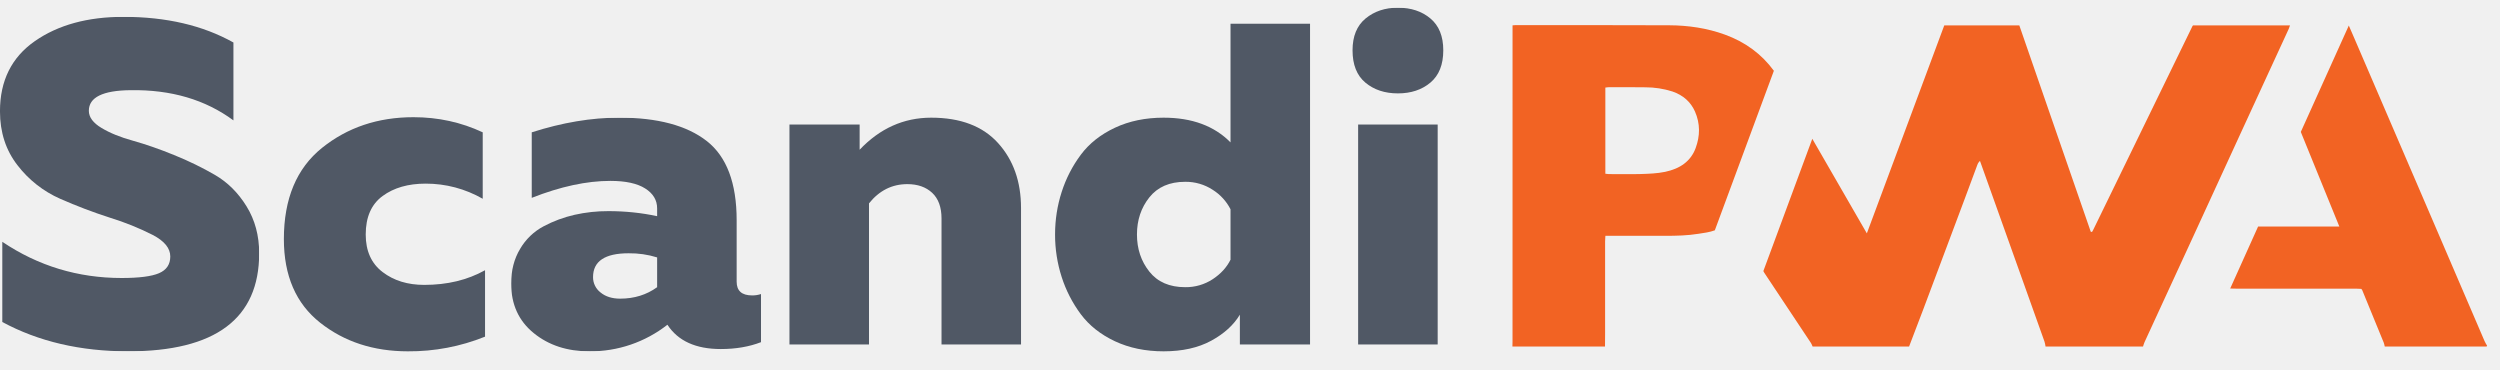
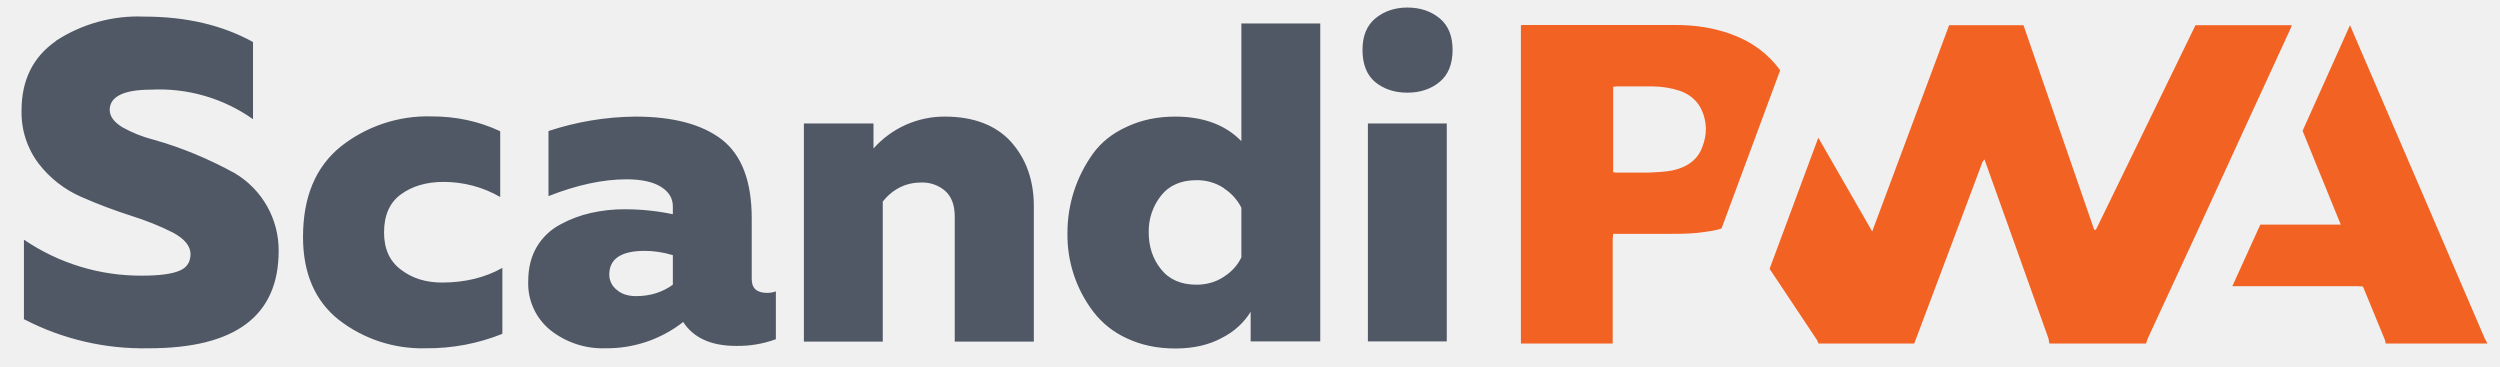
- <svg xmlns="http://www.w3.org/2000/svg" xmlns:xlink="http://www.w3.org/1999/xlink" width="115" height="17" viewBox="0 0 115 17">
-   <defs>
-     <path id="a" d="M0 .552h11.923v15.385H0z" />
-     <path id="c" d="M.007.231H11.5V10.98H.007z" />
-     <path id="e" d="M0 16.161h114.405V.354H0z" />
-   </defs>
-   <g fill="none" fill-rule="evenodd">
-     <path fill="#F26323" fill-rule="nonzero" d="M83.38 15.94c-.025-.053-.042-.11-.073-.157-.716-1.08-1.434-2.156-2.15-3.235-.015-.022-.026-.046-.043-.078l2.252-6.085 2.509 4.35 3.561-9.566h3.453l3.286 9.491c.038.008.044.011.05.009.007-.001.014-.008.017-.013.02-.035.04-.07.057-.105l4.558-9.357c.002-.006.009-.011.022-.025h4.461c-.022.06-.037.114-.06.164-.697 1.512-1.395 3.024-2.09 4.536-.752 1.632-1.5 3.266-2.251 4.899-.763 1.656-1.528 3.313-2.29 4.97-.03.065-.047.135-.07.202h-4.484c-.015-.075-.022-.154-.048-.226-.502-1.411-1.007-2.822-1.511-4.232a3610.726 3610.726 0 0 1-1.457-4.08.442.442 0 0 0-.123.187l-.594 1.598c-.626 1.67-1.252 3.341-1.88 5.012-.22.58-.443 1.16-.664 1.741h-4.439zm-9.534-7.948c.07.008.114.016.158.016.493 0 .987.011 1.48-.003.37-.011.743-.025 1.11-.1.693-.145 1.182-.49 1.404-1.089.209-.562.216-1.13-.03-1.688-.194-.436-.537-.748-1.038-.92a4.096 4.096 0 0 0-1.25-.192c-.559-.01-1.12-.004-1.68-.004-.05 0-.098.011-.154.017v3.963zm-4.275 7.948c.002-.079.005-.156.005-.235l.001-14.298v-.242c.052-.003.087-.008.123-.008 2.36 0 4.722-.005 7.083.006.878.004 1.738.13 2.556.427.945.343 1.692.893 2.259 1.666l-2.716 7.339c-.25.093-.508.12-.763.161-.502.08-1.01.092-1.517.092h-2.754c-.005.096-.013.173-.013.248v4.217c0 .208-.004.418-.005.627h-4.26zm40.127 0c-.014-.056-.02-.115-.042-.169a763.5 763.5 0 0 0-.996-2.43c-.006-.012-.016-.021-.042-.053-.069-.003-.156-.01-.242-.01h-5.491c-.088 0-.176-.004-.296-.006l1.284-2.853h3.736l-1.772-4.35 2.208-4.894c.09.21.166.38.24.553l3.23 7.505c.926 2.154 1.85 4.309 2.777 6.463.03.07.074.137.113.205-.007.013-.014.037-.022.038-.06.002-.12.001-.18.001h-4.505z" />
-     <g transform="translate(0 .223)">
-       <mask id="b" fill="#fff">
-         <use xlink:href="#a" />
-       </mask>
-       <path fill="#505865" d="M1.603 1.669C2.672.924 4.03.552 5.68.552c1.966 0 3.652.393 5.058 1.18v3.583c-1.292-.955-2.87-1.419-4.735-1.39-1.277.013-1.916.33-1.916.947 0 .296.195.56.582.79.387.234.871.43 1.453.59.58.163 1.208.38 1.882.655.675.273 1.303.58 1.883.916.582.338 1.066.818 1.453 1.444s.582 1.345.582 2.161c0 3.006-2.01 4.51-6.026 4.51-2.196 0-4.126-.45-5.79-1.349V10.9c1.65 1.11 3.48 1.665 5.488 1.665.803 0 1.377-.073 1.722-.221.344-.148.517-.404.517-.77 0-.379-.27-.71-.808-.99a12.433 12.433 0 0 0-1.958-.79 23.698 23.698 0 0 1-2.303-.875A5.033 5.033 0 0 1 .807 7.381c-.538-.689-.808-1.517-.808-2.487 0-1.405.535-2.48 1.604-3.225" mask="url(#b)" />
-     </g>
-     <path fill="#505865" d="M14.812 6.803c1.17-.94 2.572-1.412 4.207-1.412 1.134 0 2.195.232 3.186.696v3.056a5.245 5.245 0 0 0-2.626-.696c-.804 0-1.463.19-1.98.57-.516.379-.776.969-.776 1.77 0 .758.26 1.334.776 1.727.517.395 1.154.591 1.915.591 1.062 0 1.994-.225 2.798-.675v3.056a9.31 9.31 0 0 1-3.55.675c-1.58 0-2.925-.439-4.037-1.318-1.11-.877-1.667-2.16-1.667-3.846 0-1.854.584-3.252 1.754-4.194" />
-     <g transform="translate(23.506 5.182)">
-       <mask id="d" fill="#fff">
-         <use xlink:href="#c" />
-       </mask>
-       <path fill="#505865" fill-rule="nonzero" d="M4.118 8.271c.229.19.53.285.904.285.645 0 1.213-.175 1.7-.527v-1.37a4.251 4.251 0 0 0-1.313-.19c-1.09 0-1.635.366-1.635 1.096a.88.88 0 0 0 .344.706m6.973.137c.143 0 .28-.021.409-.064v2.214c-.546.211-1.163.316-1.851.316-1.148 0-1.966-.372-2.454-1.118a5.744 5.744 0 0 1-3.593 1.223c-1.02 0-1.873-.28-2.562-.843C.351 9.575.007 8.816.007 7.86c0-.605.137-1.135.41-1.59a2.73 2.73 0 0 1 1.086-1.044c.452-.24.926-.414 1.42-.527a7.008 7.008 0 0 1 1.56-.169c.775 0 1.522.078 2.239.232v-.358c0-.38-.184-.686-.55-.917-.365-.232-.9-.348-1.602-.348-1.09 0-2.295.26-3.616.78V.905C2.36.455 3.701.23 4.978.23c1.765 0 3.106.358 4.025 1.074.918.718 1.377 1.932 1.377 3.647v2.824c0 .422.238.632.71.632" mask="url(#d)" />
-     </g>
-     <path fill="#505865" d="M42.835 5.413c1.348 0 2.375.39 3.078 1.17.703.778 1.054 1.774 1.054 2.982v6.28H43.31V10.05c0-.52-.145-.913-.43-1.18-.288-.267-.668-.4-1.142-.4-.703 0-1.291.295-1.764.884v6.492h-3.659V5.728h3.228v1.16c.933-.984 2.03-1.475 3.293-1.475" />
-     <path fill="#505865" fill-rule="nonzero" d="M55.786 8.732a2.259 2.259 0 0 0-1.27-.369c-.718 0-1.266.24-1.646.716-.38.478-.57 1.047-.57 1.708 0 .66.19 1.229.57 1.707.38.477.928.716 1.646.716a2.25 2.25 0 0 0 1.27-.368c.373-.246.645-.546.818-.896V9.627a2.277 2.277 0 0 0-.818-.895zm4.476-7.64v14.753h-3.228v-1.37c-.287.478-.729.878-1.323 1.201-.596.323-1.324.485-2.185.485-.832 0-1.578-.154-2.238-.463-.66-.31-1.183-.724-1.571-1.244a5.861 5.861 0 0 1-.882-1.718 6.337 6.337 0 0 1-.302-1.95c0-.674.101-1.324.302-1.949.2-.625.494-1.197.882-1.718.388-.52.911-.934 1.57-1.243.661-.31 1.407-.463 2.239-.463 1.306 0 2.331.379 3.078 1.137V1.091h3.658z" />
-     <g>
-       <mask id="f" fill="#fff">
-         <use xlink:href="#e" />
-       </mask>
-       <path fill="#505865" fill-rule="nonzero" d="M62.474 15.844h3.659V5.728h-3.659v10.116zM65.798 3.8c-.393.33-.892.496-1.495.496-.603 0-1.1-.166-1.496-.496-.395-.33-.59-.826-.59-1.486 0-.647.2-1.134.601-1.465.402-.33.897-.495 1.485-.495.603 0 1.102.165 1.495.495.395.33.593.818.593 1.465 0 .66-.198 1.155-.593 1.486z" mask="url(#f)" />
-     </g>
+ <svg xmlns="http://www.w3.org/2000/svg" width="116" height="17">
+   <g fill="none" fill-rule="nonzero">
+     <path fill="#F26323" d="M84.38 15.94l-.07-.16-2.15-3.23-.05-.08 2.26-6.08 2.5 4.35 3.57-9.57h3.45l3.28 9.49h.07l.06-.1 4.56-9.37.02-.02h4.46l-.06.16-2.09 4.54-2.25 4.9-2.3 4.97-.06.2h-4.49l-.04-.23-1.51-4.23-1.46-4.08a.44.44 0 0 0-.12.19l-.6 1.6-1.88 5-.66 1.75h-4.44zm-9.53-7.95l.15.02h1.48c.37-.02.75-.03 1.11-.1.7-.15 1.19-.5 1.4-1.1.22-.56.22-1.12-.02-1.68-.2-.44-.54-.75-1.04-.92a4.1 4.1 0 0 0-1.25-.2H75l-.15.02v3.96zm-4.28 7.95V1.17l.13-.01h7.08c.88 0 1.74.13 2.56.43.94.34 1.7.9 2.26 1.67l-2.72 7.34c-.25.09-.5.12-.76.16-.5.08-1.01.09-1.52.09h-2.75l-.02.25v4.84h-4.26zm40.13 0l-.04-.17-1-2.43-.04-.05-.24-.01h-5.8l1.3-2.86h3.73l-1.77-4.35 2.2-4.9.24.56 3.23 7.5 2.78 6.47.11.2c0 .01 0 .04-.02.04h-4.68z" />
+     <path fill="#505865" d="M2.6 1.89A6.97 6.97 0 0 1 6.68.77c1.97 0 3.65.4 5.06 1.18v3.58A7.54 7.54 0 0 0 7 4.16c-1.27 0-1.91.33-1.91.94 0 .3.2.56.58.8a6 6 0 0 0 1.45.58c1.32.37 2.58.9 3.78 1.56a4.16 4.16 0 0 1 2.03 3.6c0 3.01-2 4.52-6.02 4.52a12 12 0 0 1-5.8-1.35v-3.69a9.62 9.62 0 0 0 5.5 1.67c.8 0 1.37-.08 1.72-.23.34-.14.51-.4.51-.77s-.27-.7-.8-.99c-.63-.32-1.29-.58-1.96-.79a23.7 23.7 0 0 1-2.3-.87A5.03 5.03 0 0 1 1.8 7.6 3.92 3.92 0 0 1 1 5.12c0-1.4.53-2.48 1.6-3.22M15.81 6.8a6.5 6.5 0 0 1 4.2-1.4c1.14 0 2.2.22 3.2.69v3.05c-.8-.46-1.7-.7-2.63-.7-.8 0-1.46.2-1.98.58-.52.38-.78.97-.78 1.77 0 .76.26 1.33.78 1.72.52.4 1.15.6 1.91.6 1.07 0 2-.23 2.8-.68v3.06a9.31 9.31 0 0 1-3.55.67 6.3 6.3 0 0 1-4.04-1.32c-1.1-.87-1.66-2.16-1.66-3.84 0-1.86.58-3.25 1.75-4.2M28.62 13.45c.23.2.53.29.9.29.65 0 1.22-.18 1.7-.53v-1.37c-.42-.13-.87-.2-1.31-.2-1.1 0-1.64.38-1.64 1.1 0 .28.13.54.35.71m6.97.14c.14 0 .28-.02.41-.07v2.22a5.1 5.1 0 0 1-1.85.31c-1.15 0-1.97-.37-2.45-1.11a5.74 5.74 0 0 1-3.6 1.22 3.91 3.91 0 0 1-2.56-.84 2.78 2.78 0 0 1-1.03-2.28c0-.6.13-1.14.4-1.59.26-.44.64-.8 1.1-1.04.44-.24.92-.42 1.41-.53a7 7 0 0 1 1.56-.17c.78 0 1.53.08 2.24.23v-.36c0-.38-.18-.68-.55-.91-.36-.23-.9-.35-1.6-.35-1.09 0-2.3.26-3.62.78V6.08a13.2 13.2 0 0 1 4.03-.67c1.76 0 3.1.36 4.02 1.07.92.72 1.38 1.94 1.38 3.65v2.82c0 .43.24.64.71.64M43.84 5.41c1.34 0 2.37.4 3.07 1.17.7.78 1.06 1.78 1.06 2.99v6.28H44.3v-5.8c0-.52-.14-.91-.43-1.18a1.6 1.6 0 0 0-1.14-.4c-.7 0-1.3.3-1.77.88v6.5H37.3V5.73h3.23v1.16a4.4 4.4 0 0 1 3.3-1.48M56.79 8.73a2.26 2.26 0 0 0-1.27-.37c-.72 0-1.27.24-1.65.72a2.66 2.66 0 0 0-.57 1.7c0 .67.19 1.24.57 1.71.38.48.93.72 1.65.72.45 0 .9-.12 1.27-.37.37-.24.64-.54.81-.9v-2.3a2.28 2.28 0 0 0-.81-.9v-.01zm4.47-7.64v14.75h-3.23v-1.37a3.3 3.3 0 0 1-1.32 1.2c-.6.33-1.32.5-2.18.5-.84 0-1.58-.16-2.24-.47a4.07 4.07 0 0 1-1.57-1.25 5.86 5.86 0 0 1-1.19-3.66c0-1.32.42-2.6 1.19-3.67.38-.52.9-.94 1.57-1.24.66-.31 1.4-.47 2.24-.47 1.3 0 2.33.38 3.07 1.14V1.09h3.66zM63.47 15.84h3.66V5.73h-3.66v10.11zM66.8 3.8c-.4.33-.9.5-1.5.5s-1.1-.17-1.5-.5c-.39-.33-.58-.83-.58-1.49 0-.64.2-1.13.6-1.46.4-.33.9-.5 1.48-.5.6 0 1.1.17 1.5.5.4.33.6.82.6 1.46 0 .66-.2 1.16-.6 1.49z" />
  </g>
</svg>
